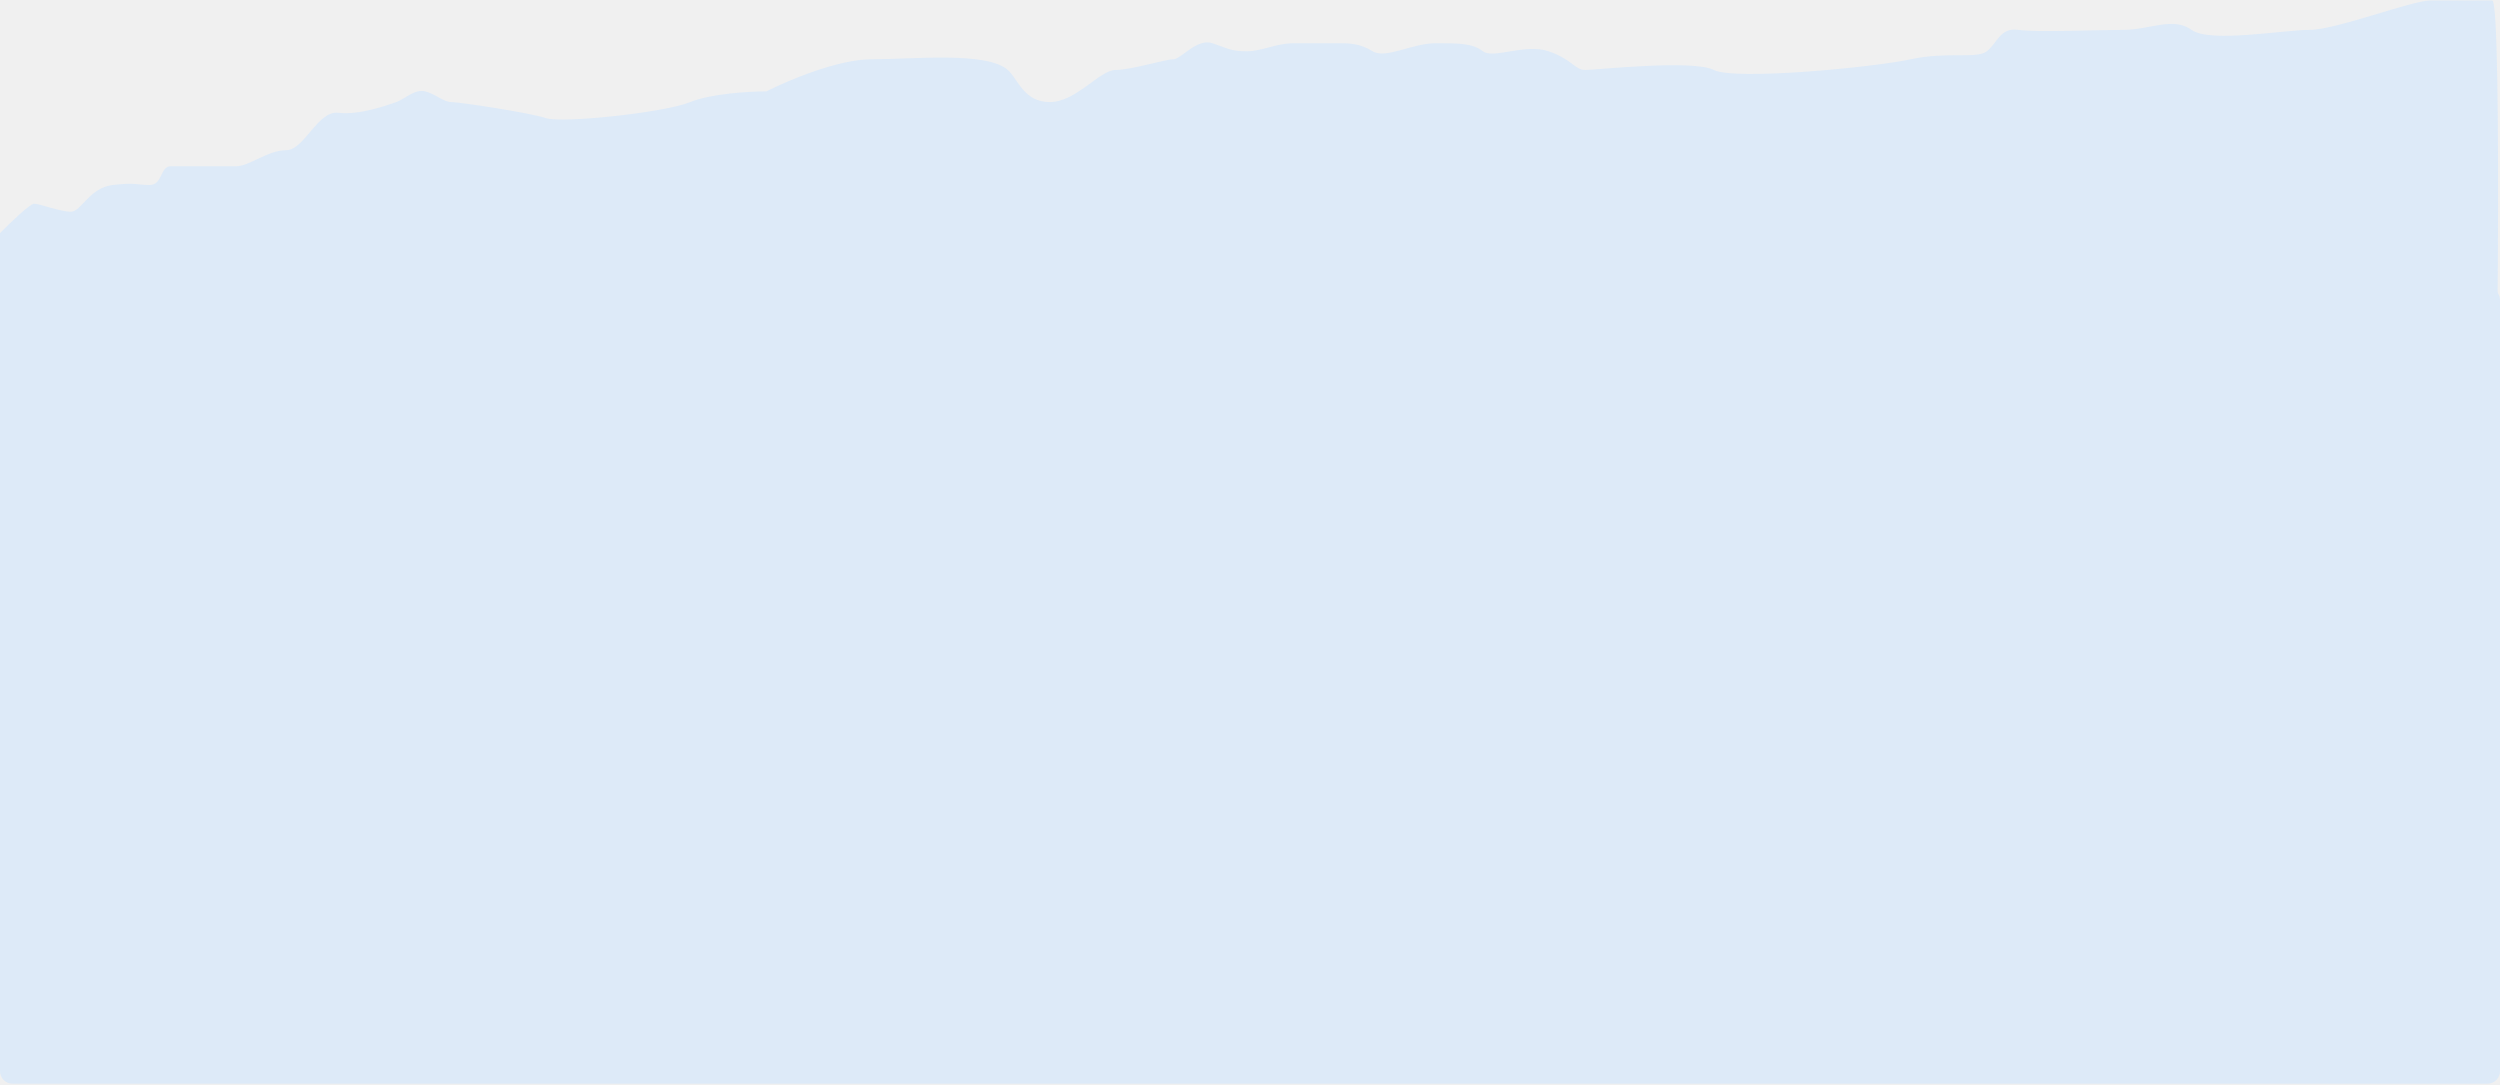
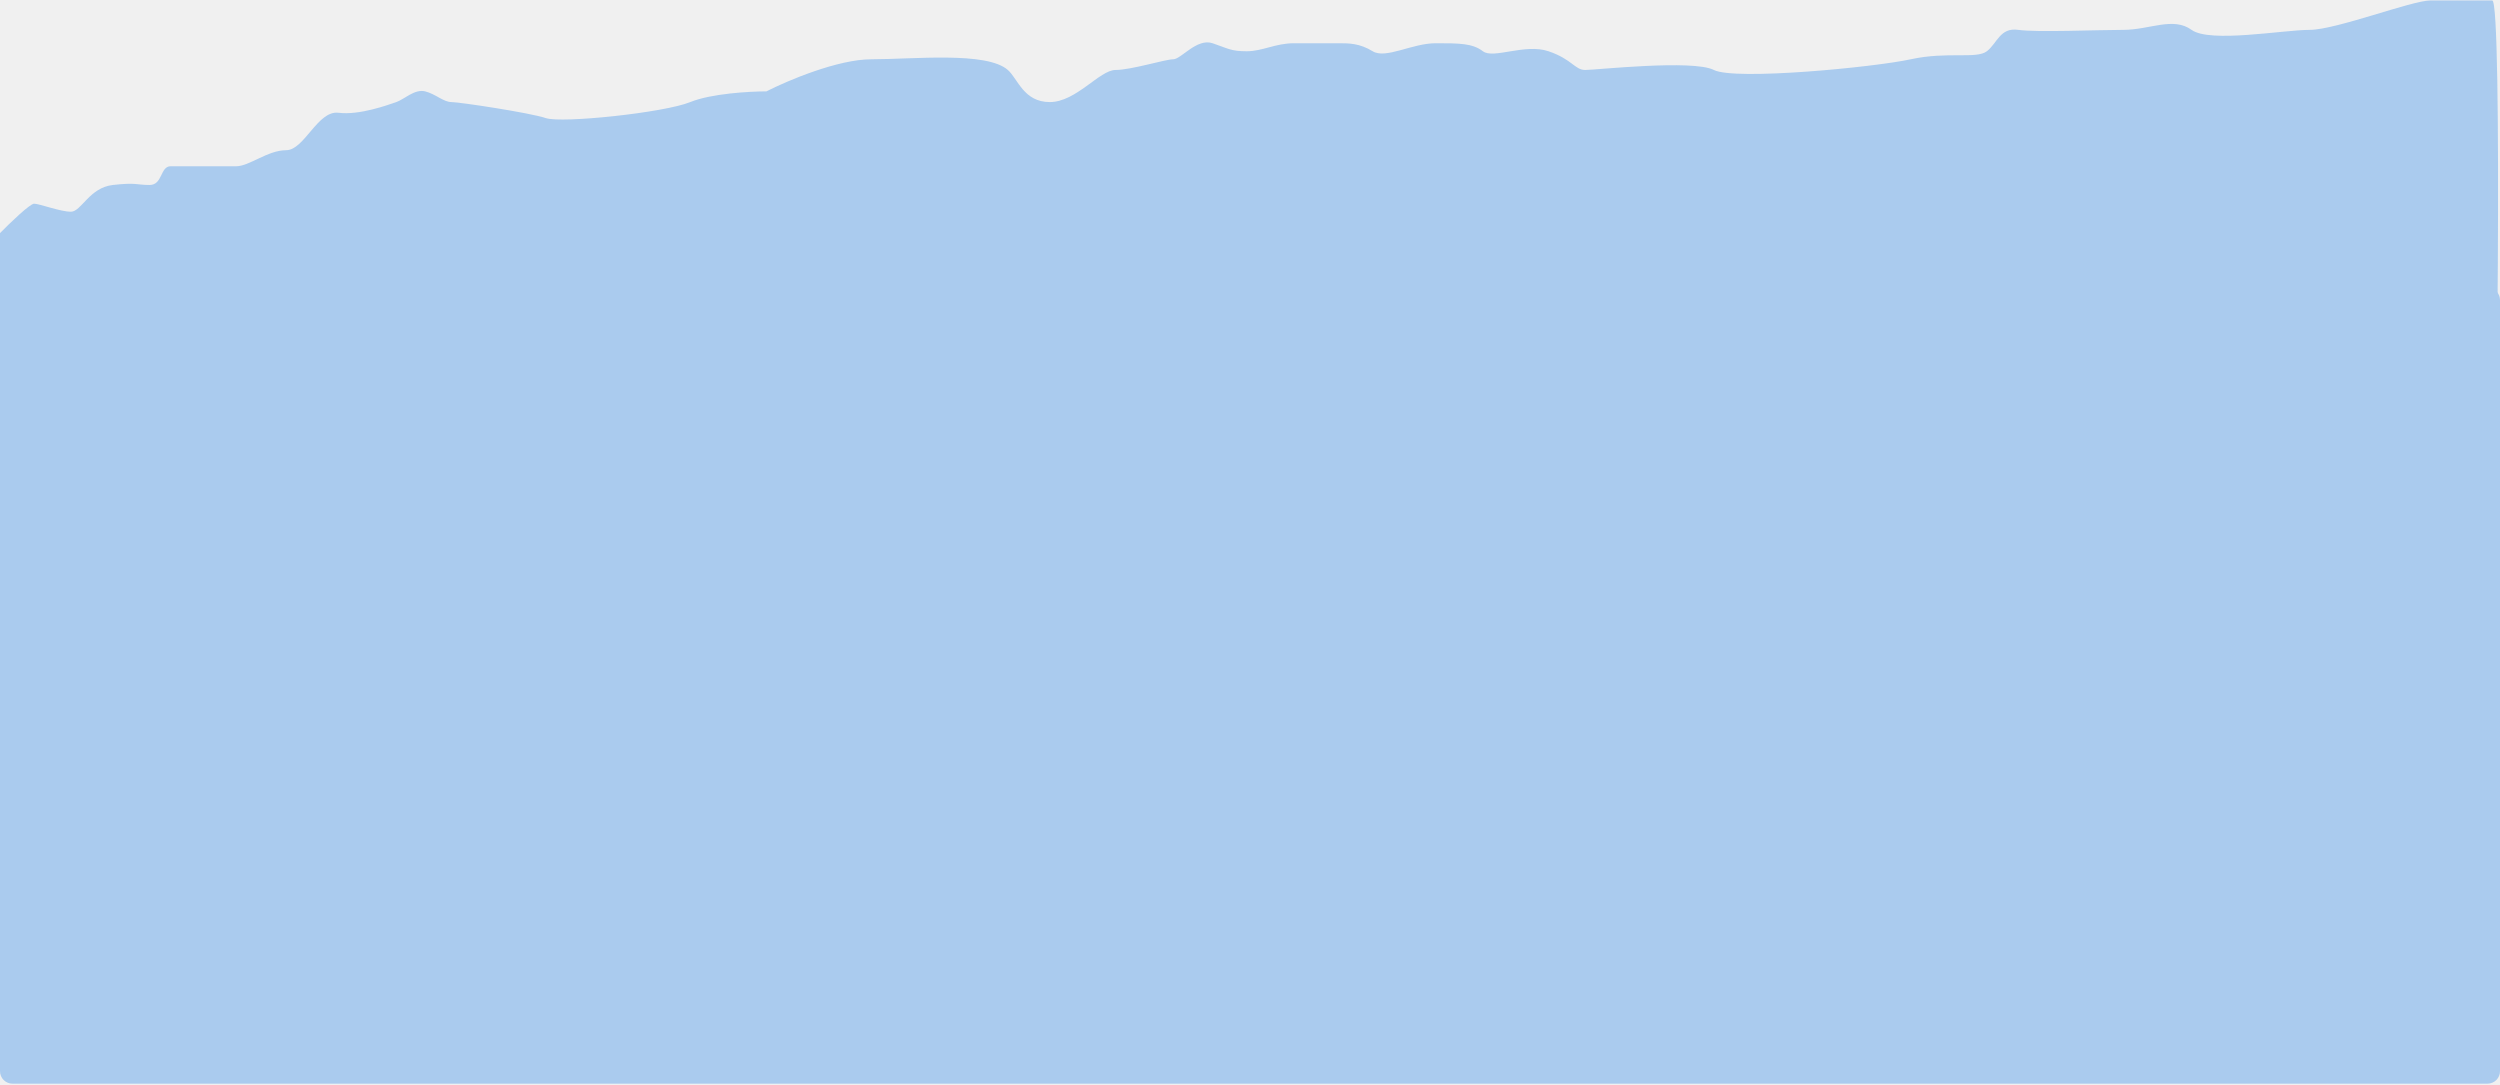
<svg xmlns="http://www.w3.org/2000/svg" width="1605" height="696" viewBox="0 0 1605 696" fill="none">
-   <rect y="184.63" width="1605" height="511.083" rx="8" fill="#DDEAF8" />
-   <path d="M21.905 130.773C19.209 130.773 6.178 143.364 0 149.66V370.076H800.38H1600.03C1602.84 324.864 1606.77 0.286 1600.03 0.286H1560.32C1548.52 0.286 1499.66 19.172 1482.81 19.172C1465.96 19.172 1418.78 27.757 1406.98 19.172C1395.19 10.588 1380.02 19.172 1363.17 19.172C1346.32 19.172 1307.57 20.89 1295.77 19.172C1283.98 17.456 1282.29 27.757 1275.55 32.908C1268.81 38.059 1250.28 32.908 1226.69 38.059C1203.1 43.209 1113.79 51.794 1100.31 44.926C1086.83 38.059 1024.49 44.926 1017.75 44.926C1011.01 44.926 1009.32 38.059 994.156 32.908C978.991 27.757 958.771 38.059 952.031 32.908C945.291 27.757 936.866 27.757 921.7 27.757C906.535 27.757 889.685 38.059 881.26 32.908C872.835 27.757 866.095 27.757 859.355 27.757H830.71C818.915 27.757 810.49 32.908 800.38 32.908C790.27 32.908 788.585 31.191 778.475 27.757C768.365 24.323 758.255 38.059 753.2 38.059C748.145 38.059 726.239 44.926 716.129 44.926C706.019 44.926 690.854 65.53 674.004 65.53C657.154 65.53 653.529 50.64 647.044 44.926C633.402 32.908 586.384 38.059 559.423 38.059C537.855 38.059 505.503 51.794 492.023 58.662C481.351 58.662 456.638 60.035 443.158 65.53C426.307 72.397 360.592 79.265 350.482 75.831C340.372 72.397 294.877 65.53 289.822 65.53C284.767 65.53 279.712 60.379 272.972 58.662C266.232 56.945 259.492 63.813 254.437 65.53C249.382 67.247 230.846 74.114 217.366 72.397C203.886 70.681 195.461 96.435 183.666 96.435C171.871 96.435 160.076 106.736 151.651 106.736H109.526C102.786 106.736 104.471 118.755 96.046 118.755C87.621 118.755 87.621 117.038 72.456 118.755C57.29 120.472 52.235 135.924 45.495 135.924C38.755 135.924 25.275 130.773 21.905 130.773Z" fill="#DDEAF8" />
+   <g clip-path="url(#clip0_1954_3436)">
+     <path d="M1597 184.63H8C3.582 184.63 0 188.212 0 192.63V687.713C0 692.131 3.582 695.713 8 695.713H1597C1601.42 695.713 1605 692.131 1605 687.713V192.63C1605 188.212 1601.42 184.63 1597 184.63Z" fill="#AACBEE" />
+     <path d="M21.905 130.773C19.209 130.773 6.178 143.364 0 149.66V370.076H800.38H1600.03C1602.84 324.864 1606.77 0.286 1600.03 0.286H1560.32C1548.52 0.286 1499.66 19.172 1482.81 19.172C1465.96 19.172 1418.78 27.757 1406.98 19.172C1395.19 10.588 1380.02 19.172 1363.17 19.172C1346.32 19.172 1307.57 20.89 1295.77 19.172C1283.98 17.456 1282.29 27.757 1275.55 32.908C1268.81 38.059 1250.28 32.908 1226.69 38.059C1203.1 43.209 1113.79 51.794 1100.31 44.926C1086.83 38.059 1024.49 44.926 1017.75 44.926C1011.01 44.926 1009.32 38.059 994.156 32.908C978.991 27.757 958.771 38.059 952.031 32.908C945.291 27.757 936.866 27.757 921.7 27.757C906.535 27.757 889.685 38.059 881.26 32.908C872.835 27.757 866.095 27.757 859.355 27.757H830.71C818.915 27.757 810.49 32.908 800.38 32.908C790.27 32.908 788.585 31.191 778.475 27.757C768.365 24.323 758.255 38.059 753.2 38.059C748.145 38.059 726.239 44.926 716.129 44.926C706.019 44.926 690.854 65.53 674.004 65.53C657.154 65.53 653.529 50.64 647.044 44.926C633.402 32.908 586.384 38.059 559.423 38.059C537.855 38.059 505.503 51.794 492.023 58.662C481.351 58.662 456.638 60.035 443.158 65.53C426.307 72.397 360.592 79.265 350.482 75.831C340.372 72.397 294.877 65.53 289.822 65.53C284.767 65.53 279.712 60.379 272.972 58.662C266.232 56.945 259.492 63.813 254.437 65.53C249.382 67.247 230.846 74.114 217.366 72.397C203.886 70.681 195.461 96.435 183.666 96.435C171.871 96.435 160.076 106.736 151.651 106.736H109.526C102.786 106.736 104.471 118.755 96.046 118.755C87.621 118.755 87.621 117.038 72.456 118.755C57.29 120.472 52.235 135.924 45.495 135.924C38.755 135.924 25.275 130.773 21.905 130.773Z" fill="#AACBEE" />
+   </g>
+   <defs>
+     <clipPath id="clip0_1954_3436">
+       <rect width="1605" height="696" fill="white" />
+     </clipPath>
+   </defs>
</svg>
